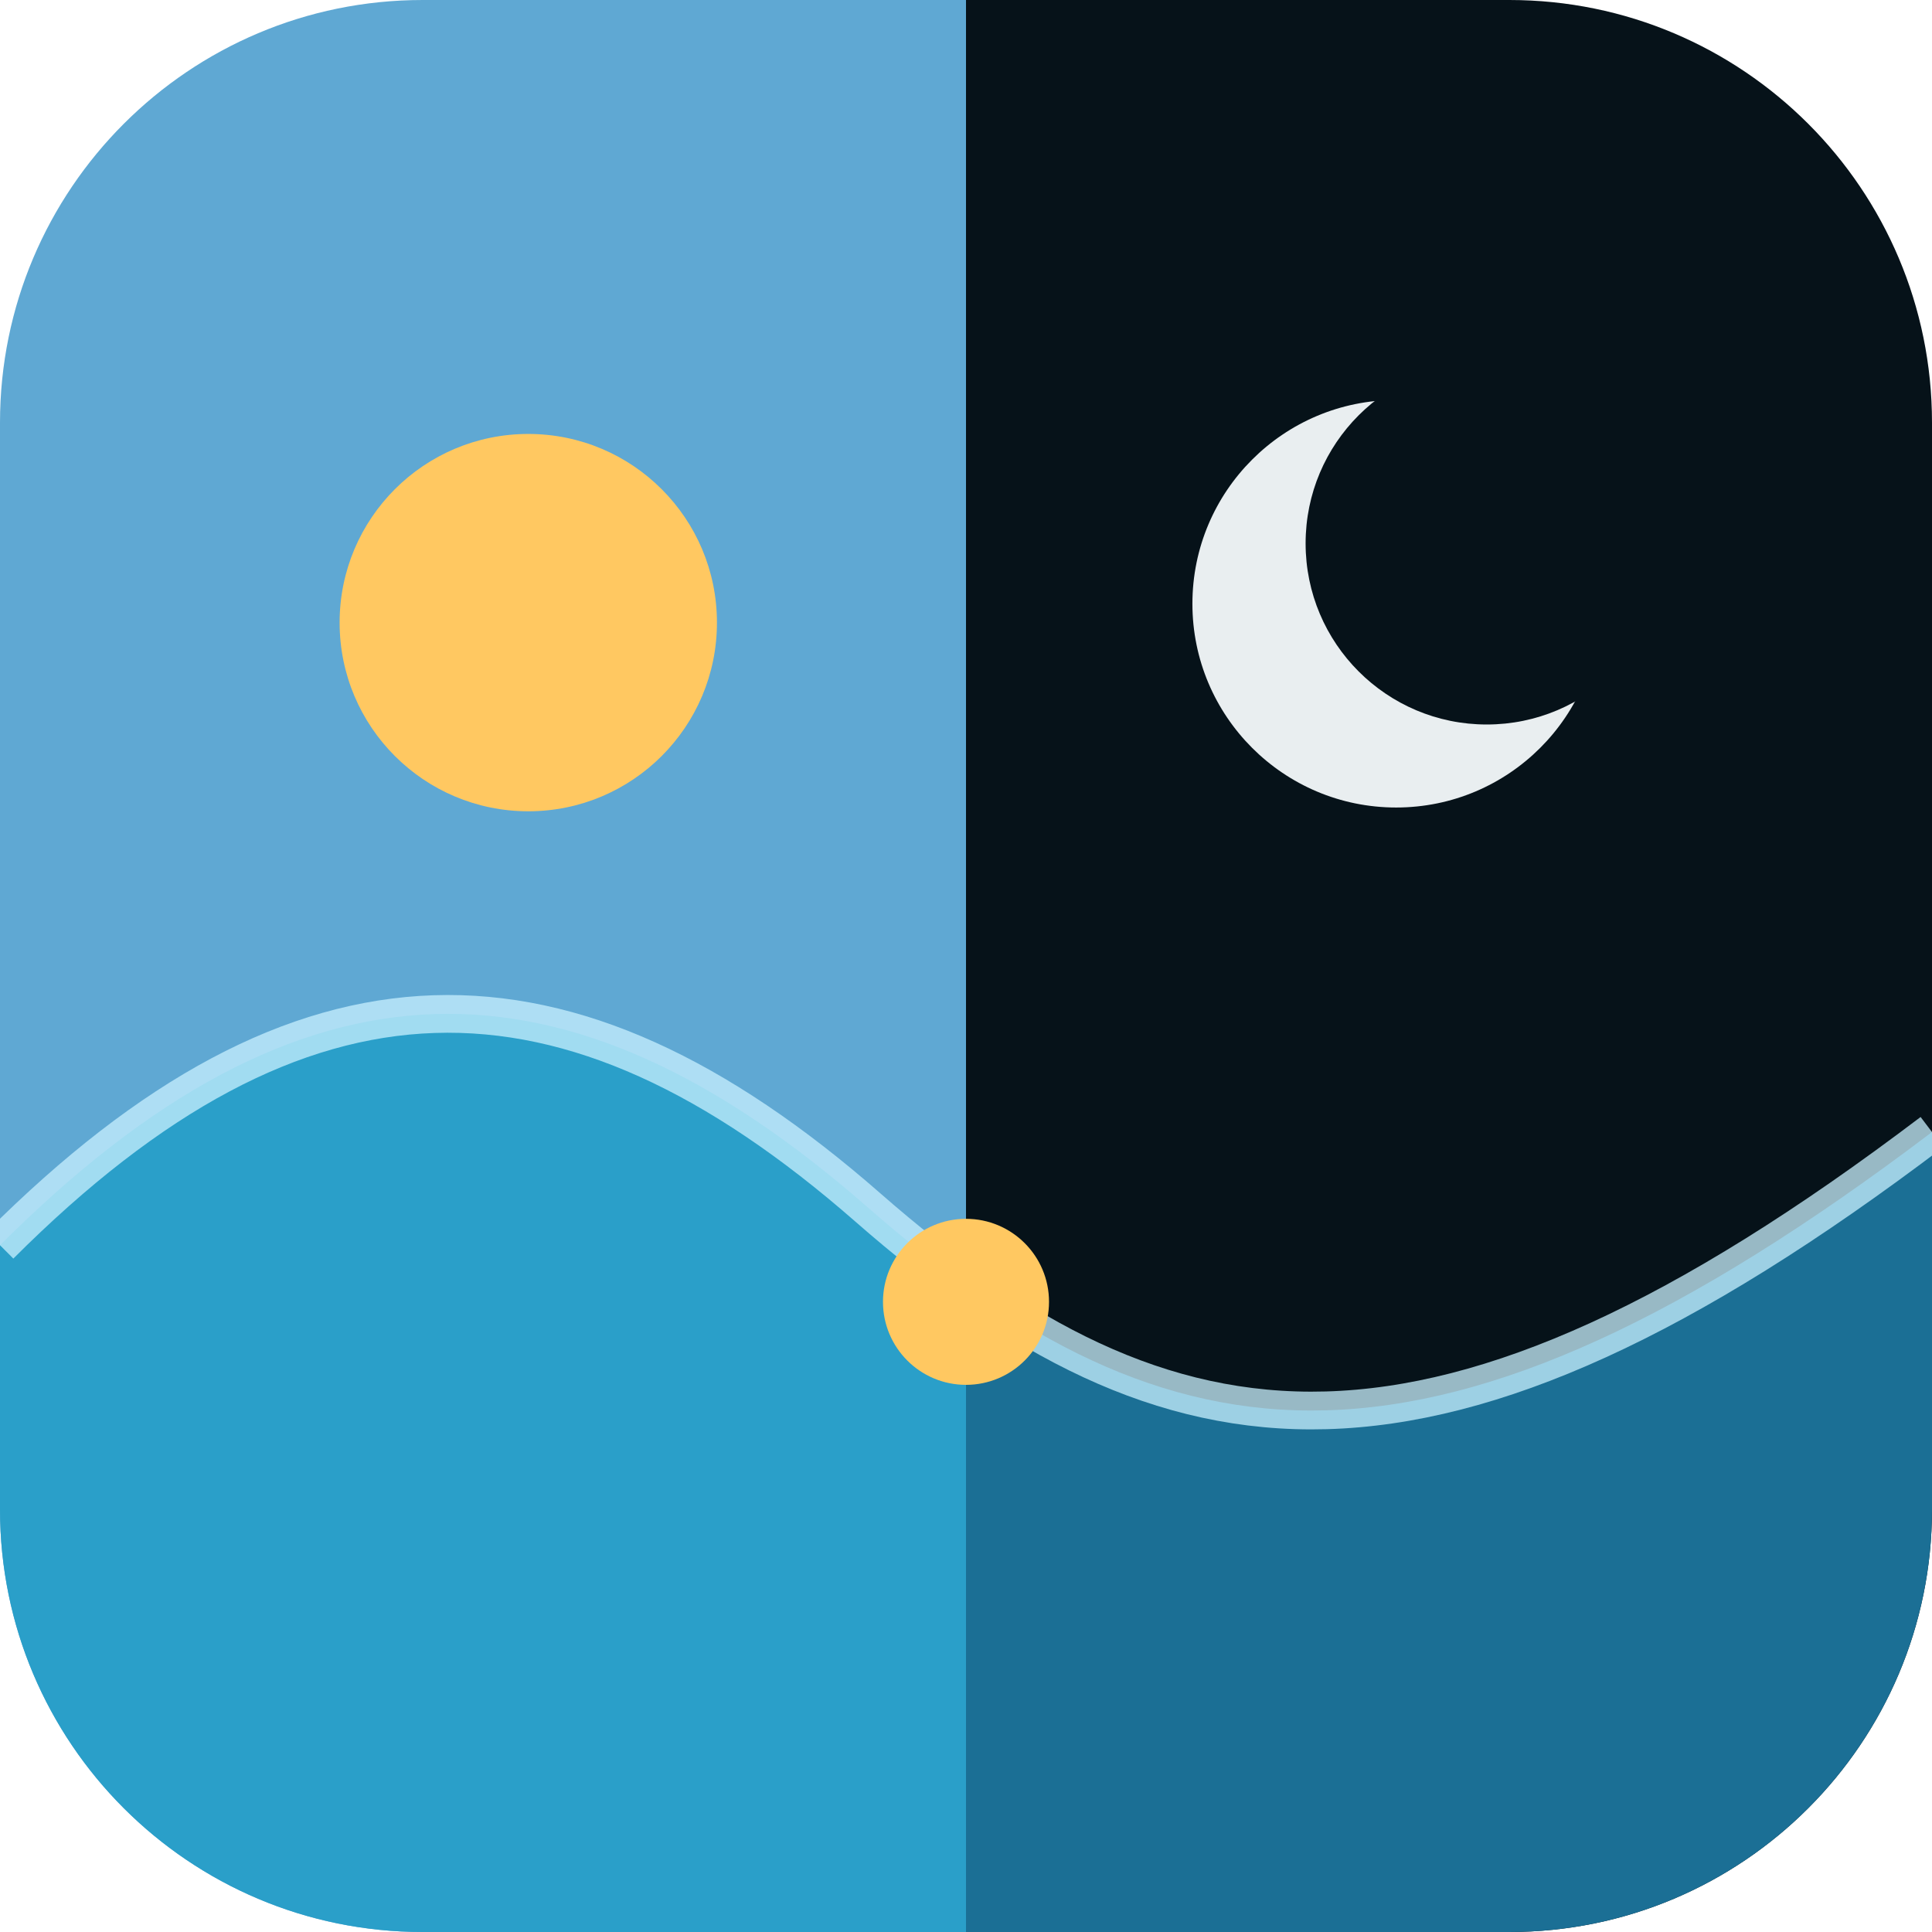
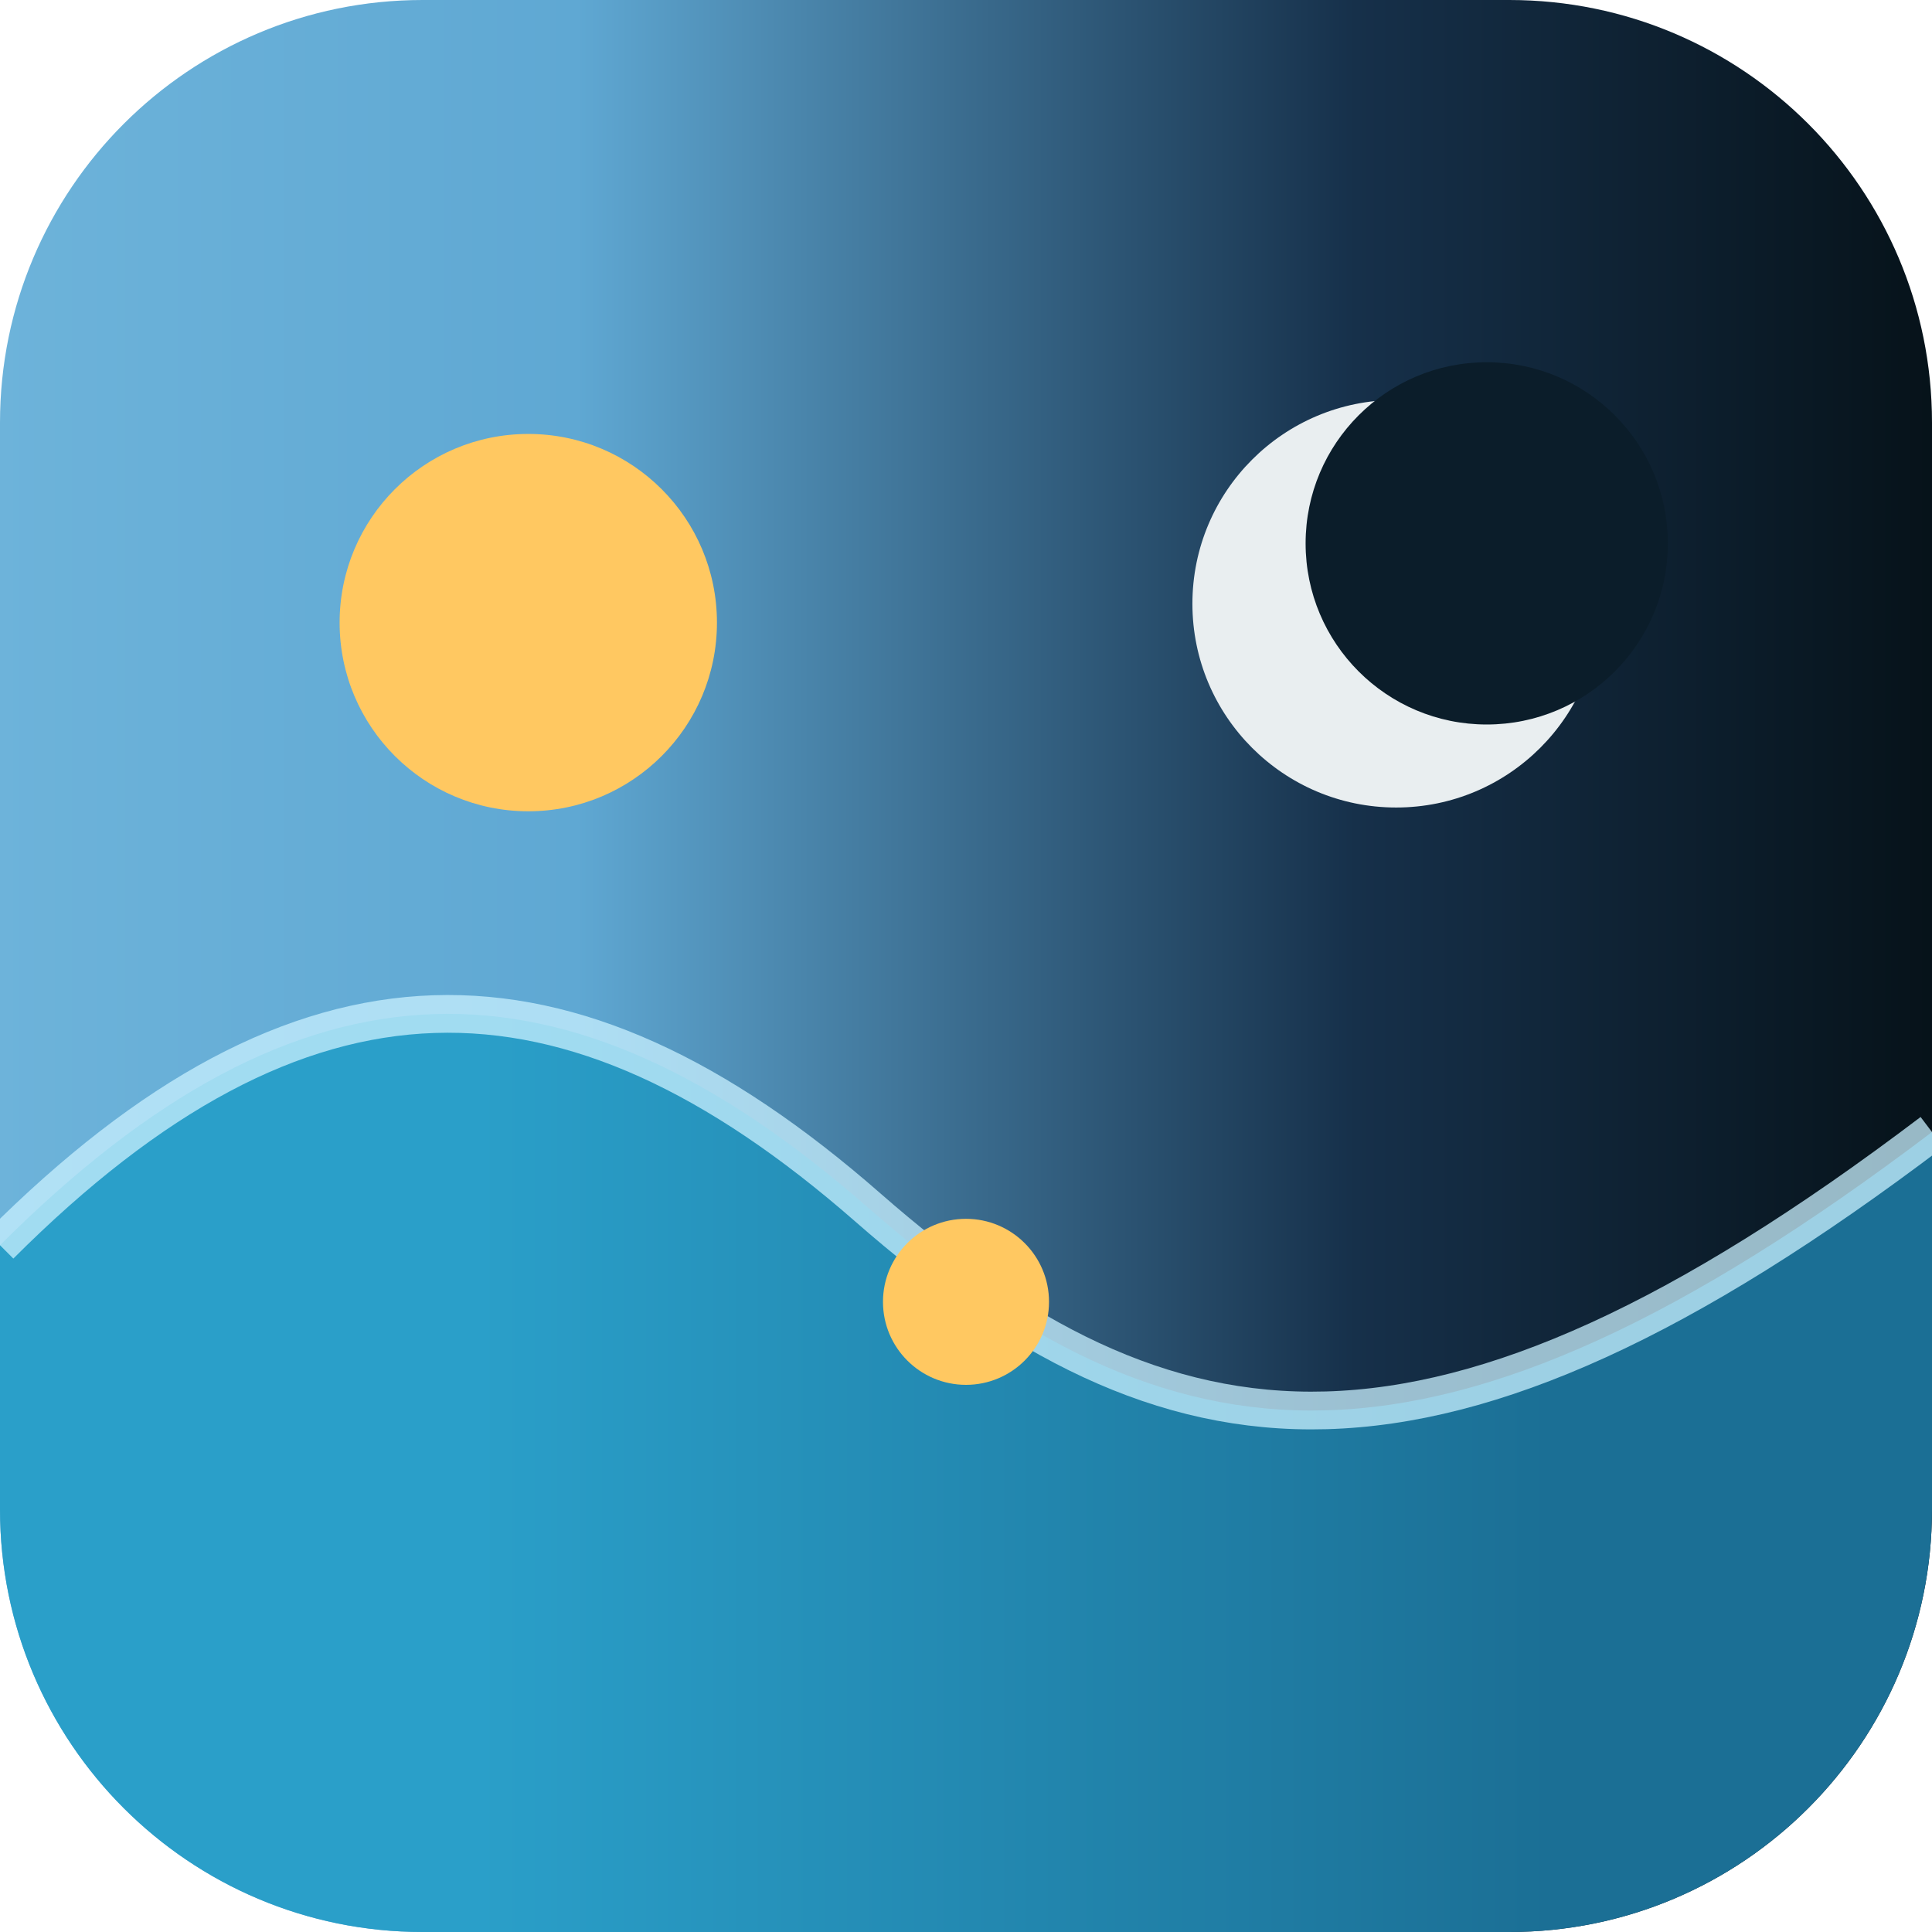
<svg xmlns="http://www.w3.org/2000/svg" viewBox="0 0 512 512">
  <defs>
    <clipPath id="r">
      <rect width="512" height="512" rx="112" />
    </clipPath>
-     <clipPath id="L">
-       <rect width="256" height="512" />
-     </clipPath>
-     <clipPath id="R">
-       <rect x="256" width="256" height="512" />
-     </clipPath>
+     <linearGradient id="sky" x1="0" x2="1">
+       <stop offset="0" stop-color="#6db3da" />
+       <stop offset=".3" stop-color="#5fa8d3" />
+       <stop offset=".7" stop-color="#16304a" />
+       <stop offset="1" stop-color="#061219" />
+     </linearGradient>
+     <linearGradient id="sea" x1="0" x2="1">
+       <stop offset=".25" stop-color="#2a9fc9" />
+       <stop offset=".8" stop-color="#1b6f95" />
+     </linearGradient>
  </defs>
  <g clip-path="url(#r)">
-     <rect width="256" height="512" fill="#5fa8d3" />
-     <rect x="256" width="256" height="512" fill="#061219" />
+     <rect width="512" height="512" fill="url(#sky)" />
    <circle cx="140" cy="165" r="50" fill="#ffc861" />
    <circle cx="370" cy="160" r="54" fill="#e9eef0" />
-     <circle cx="394" cy="144" r="48" fill="#061219" />
-     <path d="M0 330 C 80 250, 150 250, 230 320 S 380 400, 512 300 V512 H0Z" fill="#2a9fc9" clip-path="url(#L)" />
-     <path d="M0 330 C 80 250, 150 250, 230 320 S 380 400, 512 300 V512 H0Z" fill="#1b6f95" clip-path="url(#R)" />
+     <circle cx="394" cy="144" r="48" fill="#0b1d2a" />
+     <path d="M0 330 C 80 250, 150 250, 230 320 S 380 400, 512 300 V512 H0Z" fill="url(#sea)" />
    <path d="M0 330 C 80 250, 150 250, 230 320 S 380 400, 512 300" fill="none" stroke="#c8f0ff" stroke-width="10" stroke-opacity=".75" />
    <circle cx="256" cy="345" r="22" fill="#ffc861" />
  </g>
</svg>
